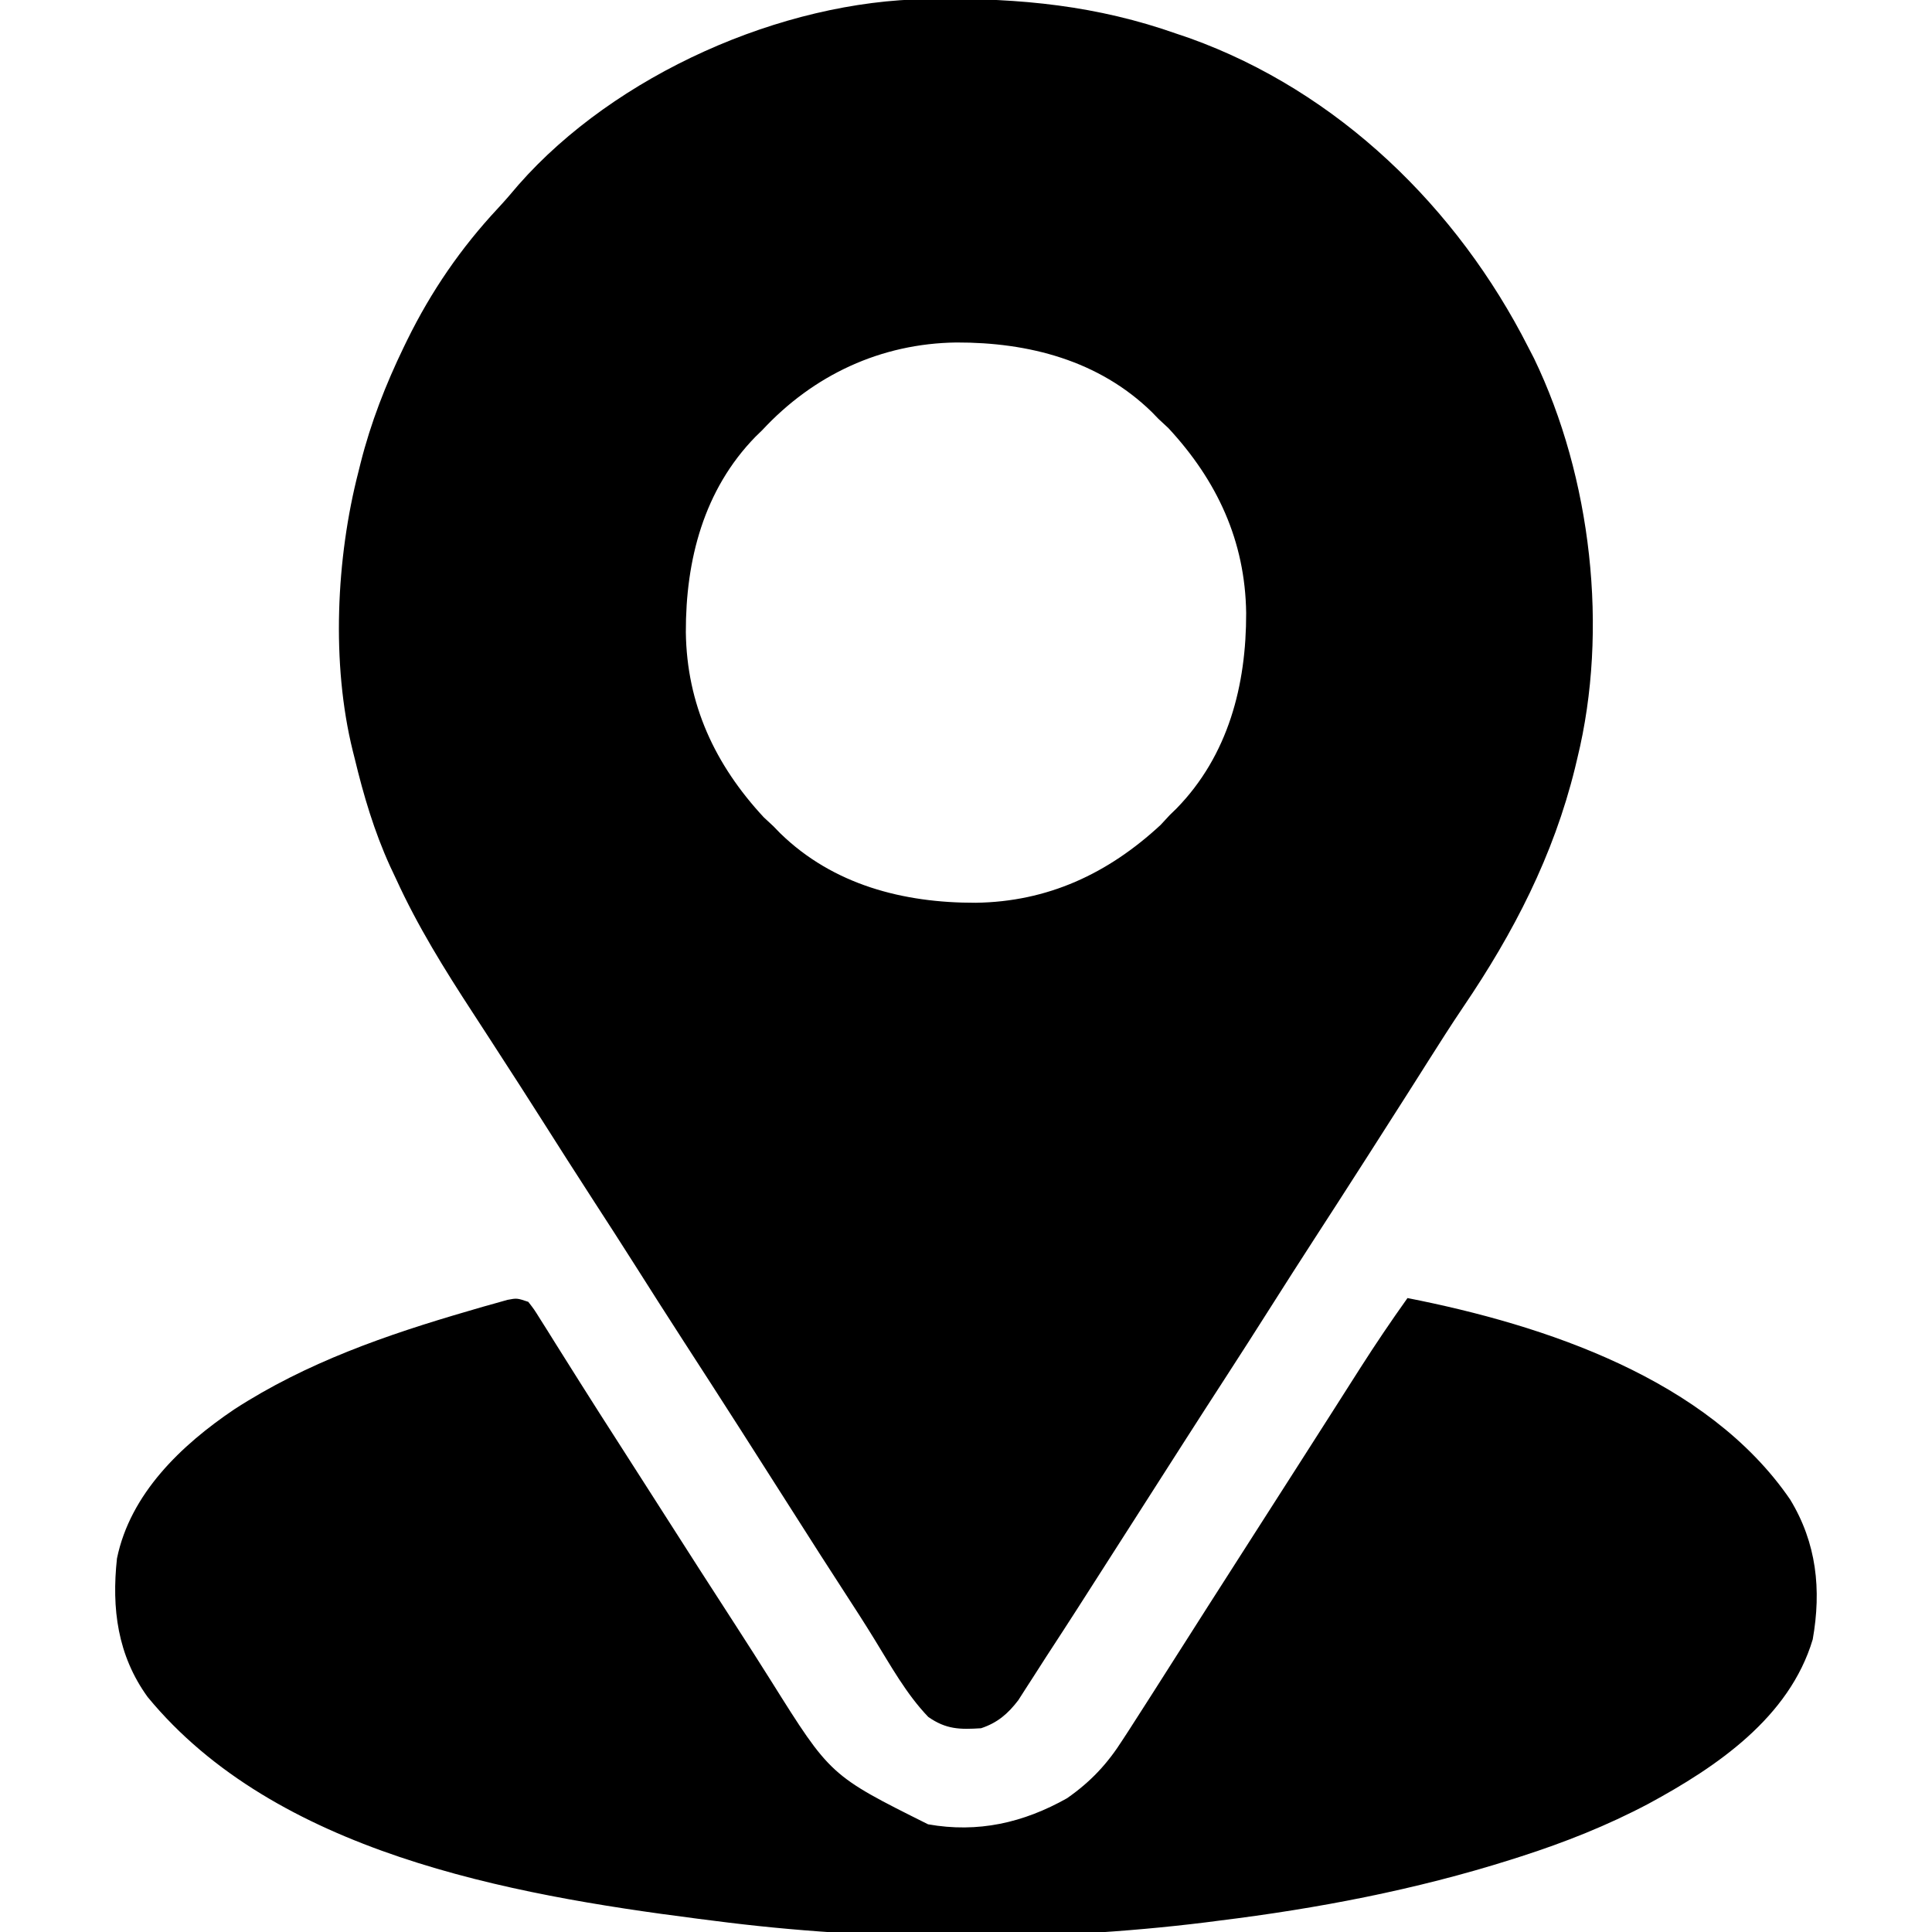
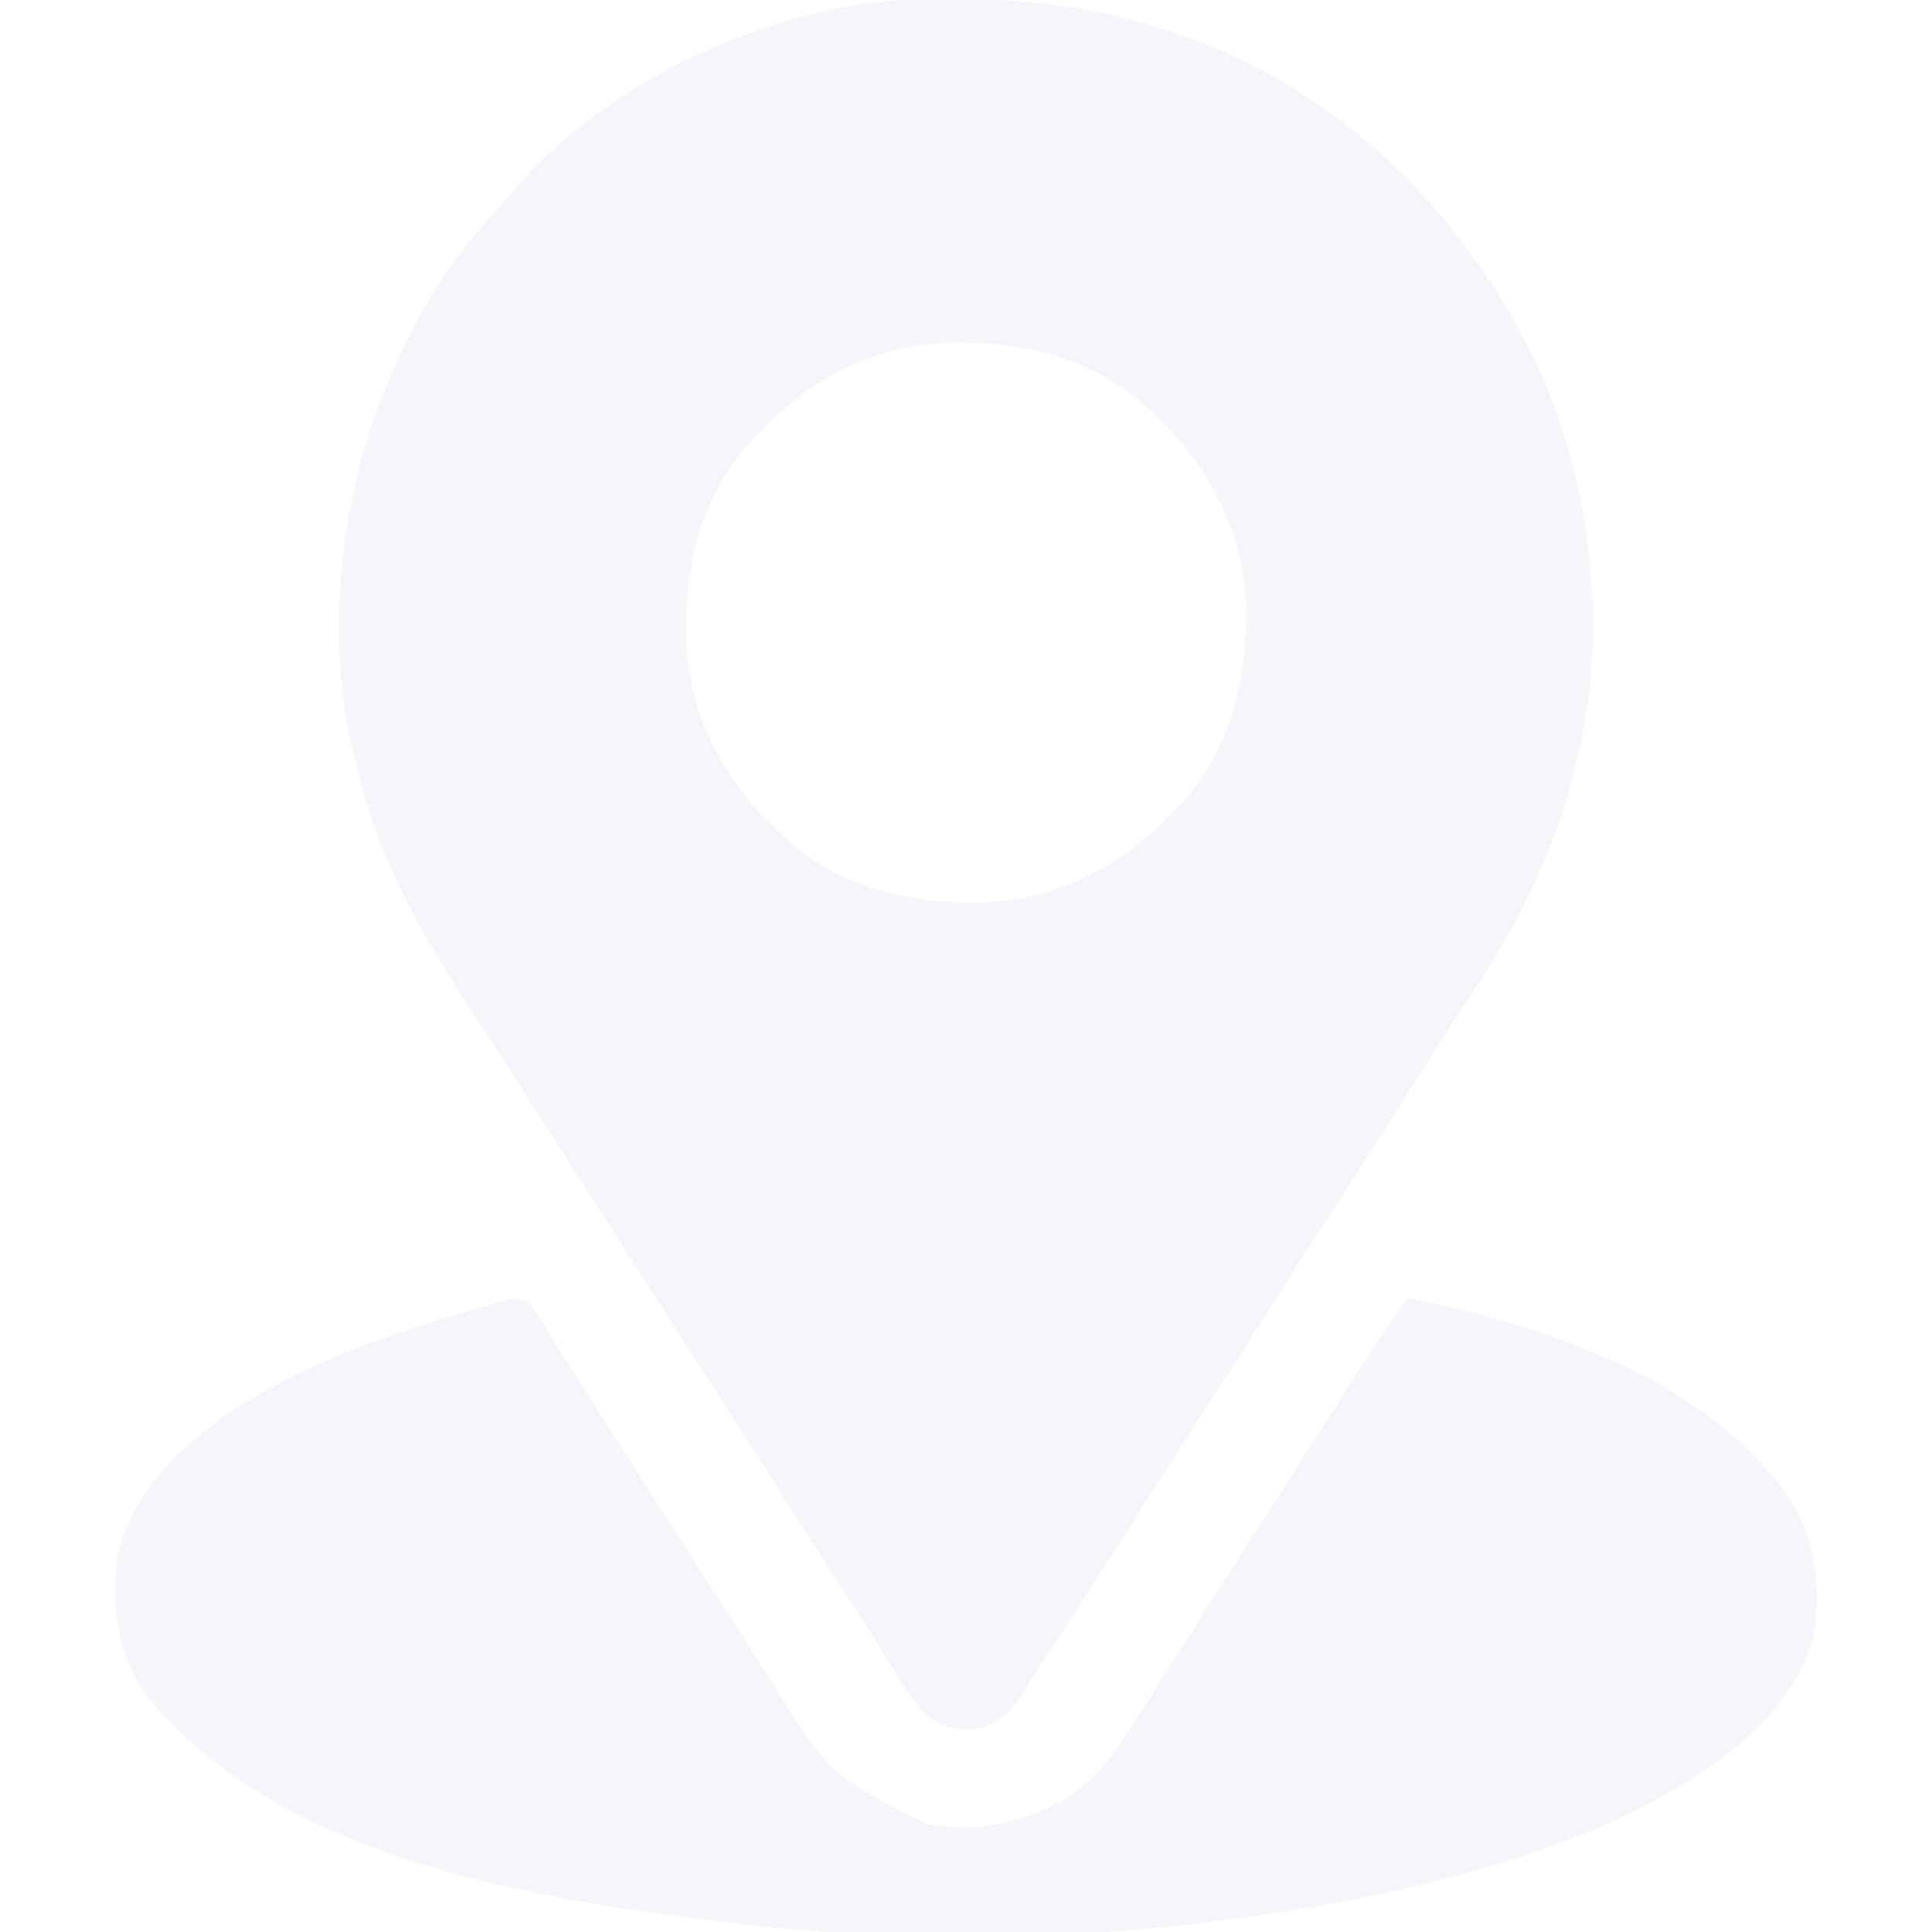
<svg xmlns="http://www.w3.org/2000/svg" version="1.1" width="512" height="512">
-   <path d="M0 0 C0.73 -0.01 1.46 -0.02 2.21 -0.03 C24.63 -0.27 44.96 1.71 66.21 9.24 C67.84 9.79 67.84 9.79 69.49 10.35 C108.91 24.51 140.46 55.3 159.21 92.24 C159.71 93.21 160.22 94.18 160.73 95.18 C175.96 126.71 180.57 167.16 172.21 201.24 C171.92 202.48 171.92 202.48 171.61 203.76 C165.9 226.99 155.36 247.4 141.99 267.1 C138.76 271.88 135.68 276.74 132.59 281.61 C132 282.54 131.42 283.46 130.82 284.41 C129.59 286.34 128.36 288.28 127.14 290.21 C123.78 295.5 120.4 300.78 117.03 306.05 C116.35 307.11 115.67 308.17 114.97 309.26 C110.77 315.83 106.54 322.38 102.3 328.92 C98.57 334.67 94.89 340.45 91.21 346.24 C87.12 352.69 83 359.14 78.84 365.55 C71.58 376.74 64.4 388 57.21 399.24 C38.3 428.82 38.3 428.82 31.39 439.42 C30.23 441.21 29.09 443 27.94 444.8 C26.9 446.41 26.9 446.41 25.84 448.05 C25.25 448.96 24.67 449.88 24.07 450.82 C21.29 454.44 18.56 456.79 14.21 458.24 C8.62 458.6 4.94 458.56 0.21 455.24 C-5.6 449.18 -9.75 441.64 -14.13 434.53 C-16.7 430.35 -19.36 426.23 -22.04 422.11 C-26.22 415.68 -30.36 409.22 -34.47 402.74 C-44.49 386.97 -54.54 371.23 -64.7 355.56 C-69.04 348.86 -73.32 342.12 -77.59 335.39 C-81.13 329.82 -84.69 324.27 -88.29 318.74 C-93.1 311.32 -97.85 303.86 -102.59 296.39 C-106.13 290.82 -109.69 285.27 -113.29 279.74 C-114.17 278.38 -115.05 277.01 -115.93 275.65 C-117.44 273.31 -118.96 270.96 -120.49 268.63 C-127.99 257.13 -135.08 245.73 -140.79 233.24 C-141.33 232.1 -141.87 230.95 -142.42 229.78 C-146.63 220.52 -149.42 211.09 -151.79 201.24 C-151.95 200.59 -152.12 199.93 -152.29 199.26 C-158.02 176.13 -156.71 148.16 -150.79 125.24 C-150.6 124.48 -150.41 123.72 -150.22 122.94 C-147.52 112.23 -143.59 102.18 -138.79 92.24 C-138.48 91.6 -138.17 90.96 -137.85 90.31 C-131.52 77.44 -123.65 65.96 -113.86 55.47 C-111.95 53.42 -110.15 51.32 -108.35 49.18 C-82.74 20.07 -38.67 0.43 0 0 Z M-43.79 114.24 C-44.38 114.81 -44.97 115.39 -45.58 115.98 C-59.31 130.06 -64.08 148.69 -64.03 167.78 C-63.78 186.89 -56.32 202.87 -43.41 216.8 C-42.54 217.61 -41.68 218.41 -40.79 219.24 C-40.21 219.83 -39.63 220.42 -39.04 221.04 C-24.96 234.77 -6.33 239.53 12.76 239.48 C31.87 239.23 47.85 231.77 61.78 218.86 C62.58 218 63.39 217.13 64.21 216.24 C64.81 215.66 65.4 215.09 66.01 214.49 C79.74 200.41 84.51 181.78 84.46 162.69 C84.21 143.59 76.75 127.6 63.84 113.68 C62.97 112.87 62.11 112.07 61.21 111.24 C60.64 110.65 60.06 110.05 59.47 109.44 C45.39 95.71 26.76 90.95 7.67 91 C-12.31 91.26 -30.16 99.56 -43.79 114.24 Z " fill="#000000" transform="translate(245.7852,-0.2382812)" />
-   <path d="M0 0 C1.56 2.01 1.56 2.01 3.23 4.69 C3.86 5.68 4.49 6.68 5.14 7.71 C6.15 9.34 6.15 9.34 7.19 11 C7.9 12.14 8.62 13.27 9.33 14.4 C10.82 16.76 12.31 19.12 13.79 21.49 C17.16 26.85 20.58 32.17 24 37.5 C25.33 39.57 26.65 41.65 27.98 43.72 C28.64 44.75 29.3 45.78 29.98 46.84 C32.04 50.07 34.11 53.3 36.18 56.53 C42.4 66.26 48.62 75.99 54.91 85.67 C58.09 90.57 61.22 95.51 64.34 100.45 C80.06 125.54 80.06 125.54 105.95 138.46 C119.17 140.81 131.21 138.07 142.8 131.54 C149.08 127.14 153.46 122.46 157.56 116 C158.07 115.22 158.58 114.44 159.1 113.64 C160.75 111.1 162.37 108.55 164 106 C164.55 105.15 165.09 104.3 165.65 103.42 C168.55 98.9 171.43 94.36 174.3 89.83 C178.14 83.77 182.01 77.73 185.88 71.69 C186.54 70.65 187.21 69.6 187.9 68.53 C189.25 66.41 190.61 64.29 191.97 62.17 C194.65 57.99 197.33 53.8 200.01 49.61 C201.33 47.55 202.66 45.48 203.98 43.41 C207.07 38.59 210.15 33.76 213.23 28.93 C214.31 27.23 215.39 25.54 216.47 23.84 C217.82 21.73 219.17 19.61 220.51 17.5 C224.52 11.22 228.67 5.07 233 -1 C269.36 6.14 312.54 20.45 334.41 52.39 C341.42 63.92 342.73 76.25 340.39 89.46 C334.2 110.19 314.9 123.26 296.85 133.02 C285.96 138.78 274.72 143.24 263 147 C261.7 147.42 261.7 147.42 260.37 147.84 C235.16 155.81 209.22 160.77 183 164 C181.83 164.15 180.65 164.3 179.44 164.46 C137.02 169.69 91.38 169.54 49 164 C47.63 163.83 46.26 163.65 44.88 163.48 C-5.18 157.06 -67 145.88 -100.87 104.73 C-108.86 93.69 -110.45 81.25 -109 68 C-105.47 50.82 -91.93 37.94 -77.93 28.5 C-58.78 16.08 -37.48 8.71 -15.69 2.38 C-14.47 2.02 -13.25 1.66 -12 1.3 C-10.3 0.82 -10.3 0.82 -8.57 0.34 C-7.57 0.05 -6.57 -0.23 -5.53 -0.52 C-3 -1 -3 -1 0 0 Z " fill="#000000" transform="translate(140,345)" />
+   <path d="M0 0 C0.73 -0.01 1.46 -0.02 2.21 -0.03 C24.63 -0.27 44.96 1.71 66.21 9.24 C67.84 9.79 67.84 9.79 69.49 10.35 C108.91 24.51 140.46 55.3 159.21 92.24 C159.71 93.21 160.22 94.18 160.73 95.18 C175.96 126.71 180.57 167.16 172.21 201.24 C171.92 202.48 171.92 202.48 171.61 203.76 C165.9 226.99 155.36 247.4 141.99 267.1 C138.76 271.88 135.68 276.74 132.59 281.61 C132 282.54 131.42 283.46 130.82 284.41 C129.59 286.34 128.36 288.28 127.14 290.21 C123.78 295.5 120.4 300.78 117.03 306.05 C116.35 307.11 115.67 308.17 114.97 309.26 C110.77 315.83 106.54 322.38 102.3 328.92 C98.57 334.67 94.89 340.45 91.21 346.24 C87.12 352.69 83 359.14 78.84 365.55 C71.58 376.74 64.4 388 57.21 399.24 C38.3 428.82 38.3 428.82 31.39 439.42 C30.23 441.21 29.09 443 27.94 444.8 C26.9 446.41 26.9 446.41 25.84 448.05 C25.25 448.96 24.67 449.88 24.07 450.82 C21.29 454.44 18.56 456.79 14.21 458.24 C8.62 458.6 4.94 458.56 0.21 455.24 C-5.6 449.18 -9.75 441.64 -14.13 434.53 C-16.7 430.35 -19.36 426.23 -22.04 422.11 C-26.22 415.68 -30.36 409.22 -34.47 402.74 C-44.49 386.97 -54.54 371.23 -64.7 355.56 C-69.04 348.86 -73.32 342.12 -77.59 335.39 C-81.13 329.82 -84.69 324.27 -88.29 318.74 C-93.1 311.32 -97.85 303.86 -102.59 296.39 C-106.13 290.82 -109.69 285.27 -113.29 279.74 C-114.17 278.38 -115.05 277.01 -115.93 275.65 C-117.44 273.31 -118.96 270.96 -120.49 268.63 C-127.99 257.13 -135.08 245.73 -140.79 233.24 C-141.33 232.1 -141.87 230.95 -142.42 229.78 C-146.63 220.52 -149.42 211.09 -151.79 201.24 C-151.95 200.59 -152.12 199.93 -152.29 199.26 C-158.02 176.13 -156.71 148.16 -150.79 125.24 C-150.6 124.48 -150.41 123.72 -150.22 122.94 C-147.52 112.23 -143.59 102.18 -138.79 92.24 C-138.48 91.6 -138.17 90.96 -137.85 90.31 C-131.52 77.44 -123.65 65.96 -113.86 55.47 C-111.95 53.42 -110.15 51.32 -108.35 49.18 C-82.74 20.07 -38.67 0.43 0 0 Z M-43.79 114.24 C-44.38 114.81 -44.97 115.39 -45.58 115.98 C-59.31 130.06 -64.08 148.69 -64.03 167.78 C-63.78 186.89 -56.32 202.87 -43.41 216.8 C-42.54 217.61 -41.68 218.41 -40.79 219.24 C-40.21 219.83 -39.63 220.42 -39.04 221.04 C-24.96 234.77 -6.33 239.53 12.76 239.48 C31.87 239.23 47.85 231.77 61.78 218.86 C62.58 218 63.39 217.13 64.21 216.24 C64.81 215.66 65.4 215.09 66.01 214.49 C79.74 200.41 84.51 181.78 84.46 162.69 C84.21 143.59 76.75 127.6 63.84 113.68 C62.97 112.87 62.11 112.07 61.21 111.24 C60.64 110.65 60.06 110.05 59.47 109.44 C45.39 95.71 26.76 90.95 7.67 91 C-12.31 91.26 -30.16 99.56 -43.79 114.24 Z " fill="#F5F6F9" transform="translate(245.7852,-0.2382812)" />
+   <path d="M0 0 C1.56 2.01 1.56 2.01 3.23 4.69 C3.86 5.68 4.49 6.68 5.14 7.71 C6.15 9.34 6.15 9.34 7.19 11 C7.9 12.14 8.62 13.27 9.33 14.4 C10.82 16.76 12.31 19.12 13.79 21.49 C17.16 26.85 20.58 32.17 24 37.5 C25.33 39.57 26.65 41.65 27.98 43.72 C28.64 44.75 29.3 45.78 29.98 46.84 C32.04 50.07 34.11 53.3 36.18 56.53 C42.4 66.26 48.62 75.99 54.91 85.67 C58.09 90.57 61.22 95.51 64.34 100.45 C80.06 125.54 80.06 125.54 105.95 138.46 C119.17 140.81 131.21 138.07 142.8 131.54 C149.08 127.14 153.46 122.46 157.56 116 C158.07 115.22 158.58 114.44 159.1 113.64 C160.75 111.1 162.37 108.55 164 106 C164.55 105.15 165.09 104.3 165.65 103.42 C168.55 98.9 171.43 94.36 174.3 89.83 C178.14 83.77 182.01 77.73 185.88 71.69 C186.54 70.65 187.21 69.6 187.9 68.53 C189.25 66.41 190.61 64.29 191.97 62.17 C194.65 57.99 197.33 53.8 200.01 49.61 C201.33 47.55 202.66 45.48 203.98 43.41 C207.07 38.59 210.15 33.76 213.23 28.93 C214.31 27.23 215.39 25.54 216.47 23.84 C217.82 21.73 219.17 19.61 220.51 17.5 C224.52 11.22 228.67 5.07 233 -1 C269.36 6.14 312.54 20.45 334.41 52.39 C341.42 63.92 342.73 76.25 340.39 89.46 C334.2 110.19 314.9 123.26 296.85 133.02 C285.96 138.78 274.72 143.24 263 147 C261.7 147.42 261.7 147.42 260.37 147.84 C235.16 155.81 209.22 160.77 183 164 C181.83 164.15 180.65 164.3 179.44 164.46 C137.02 169.69 91.38 169.54 49 164 C47.63 163.83 46.26 163.65 44.88 163.48 C-5.18 157.06 -67 145.88 -100.87 104.73 C-108.86 93.69 -110.45 81.25 -109 68 C-105.47 50.82 -91.93 37.94 -77.93 28.5 C-58.78 16.08 -37.48 8.71 -15.69 2.38 C-14.47 2.02 -13.25 1.66 -12 1.3 C-10.3 0.82 -10.3 0.82 -8.57 0.34 C-7.57 0.05 -6.57 -0.23 -5.53 -0.52 C-3 -1 -3 -1 0 0 Z " fill="#F5F6F9" transform="translate(140,345)" />
</svg>
